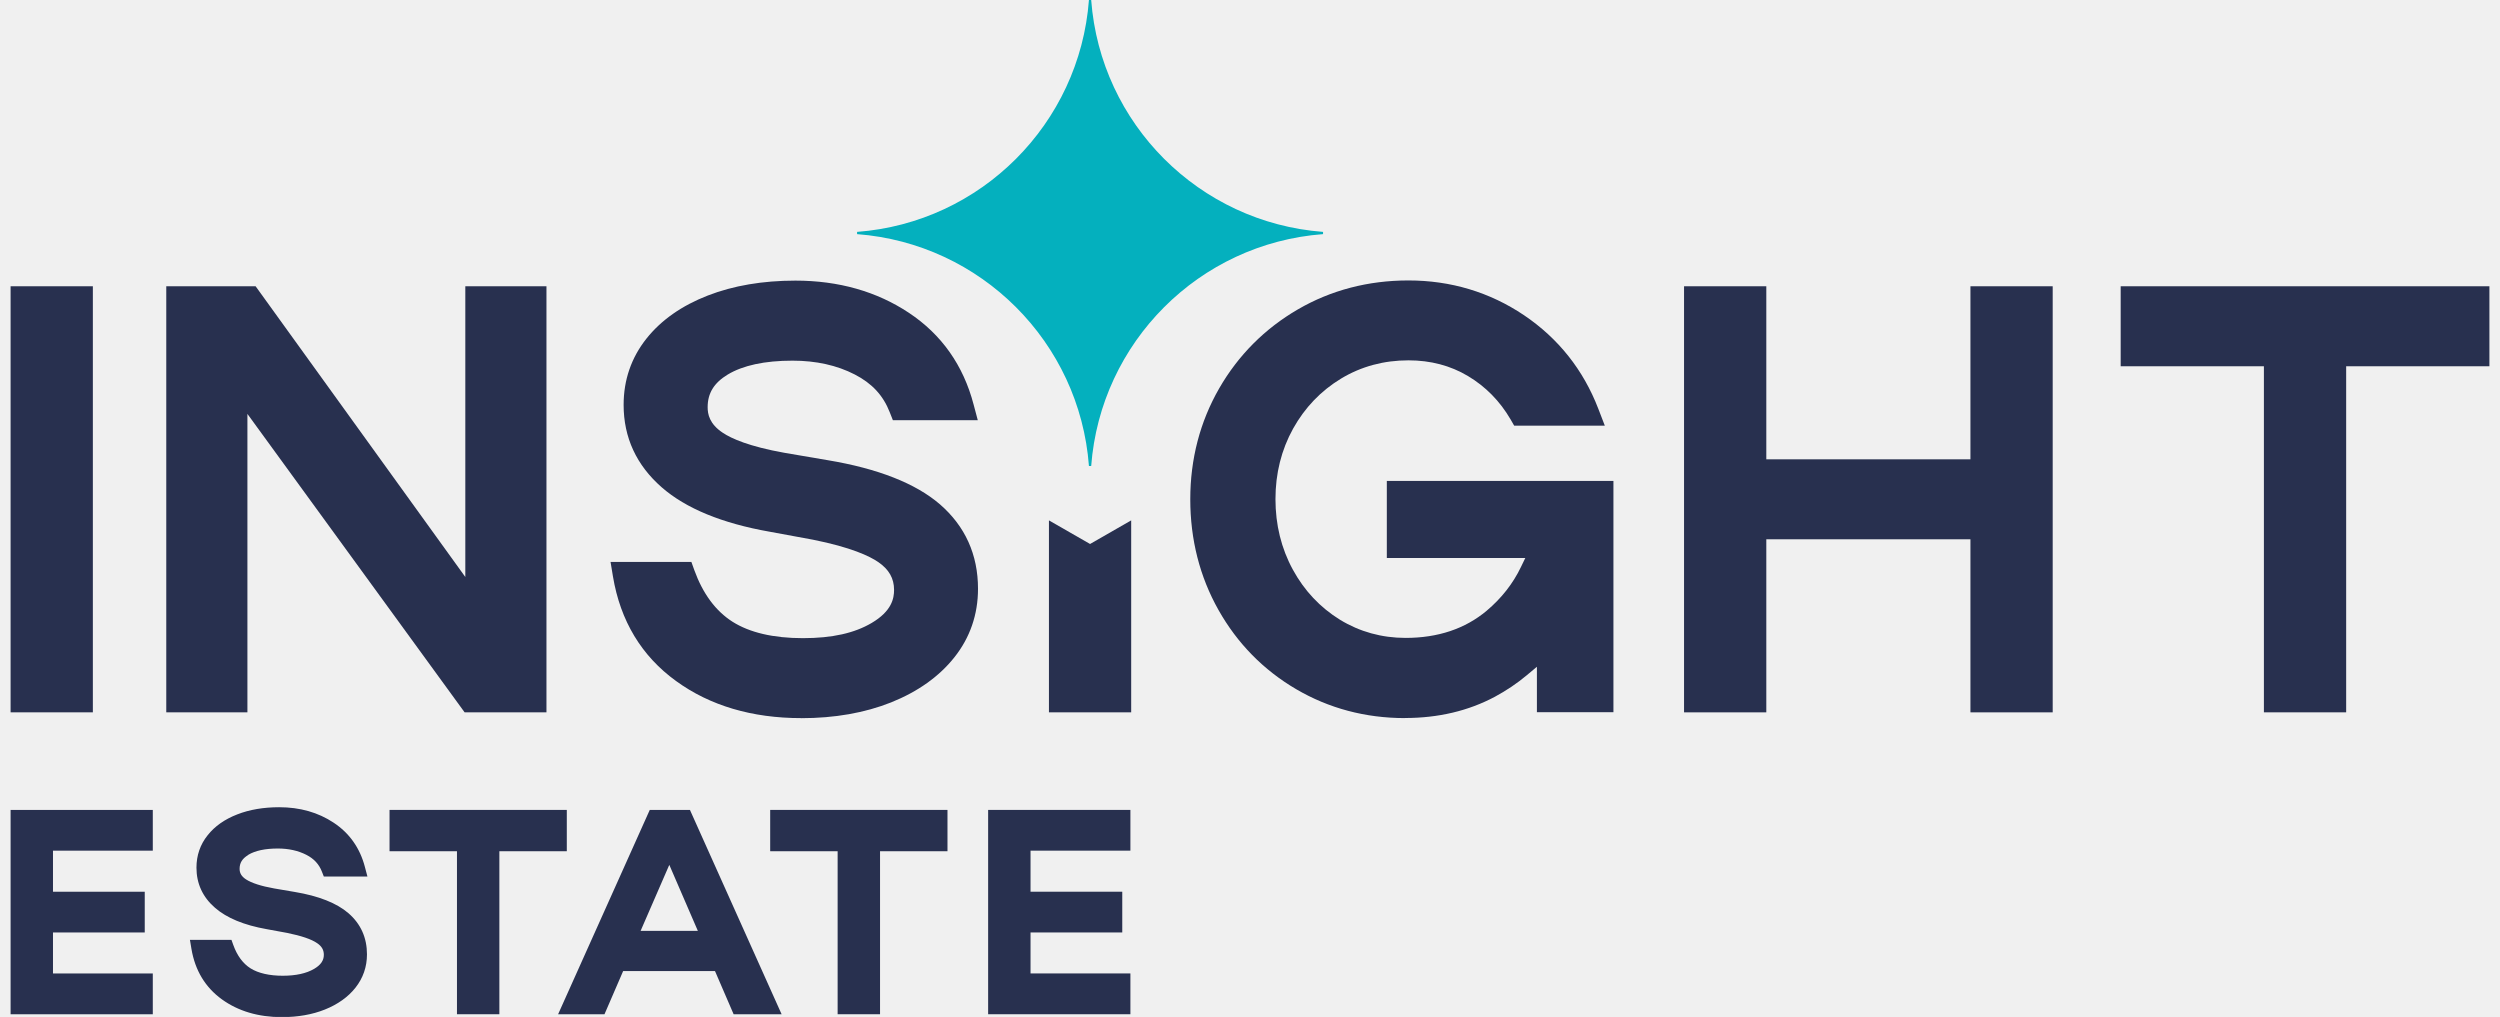
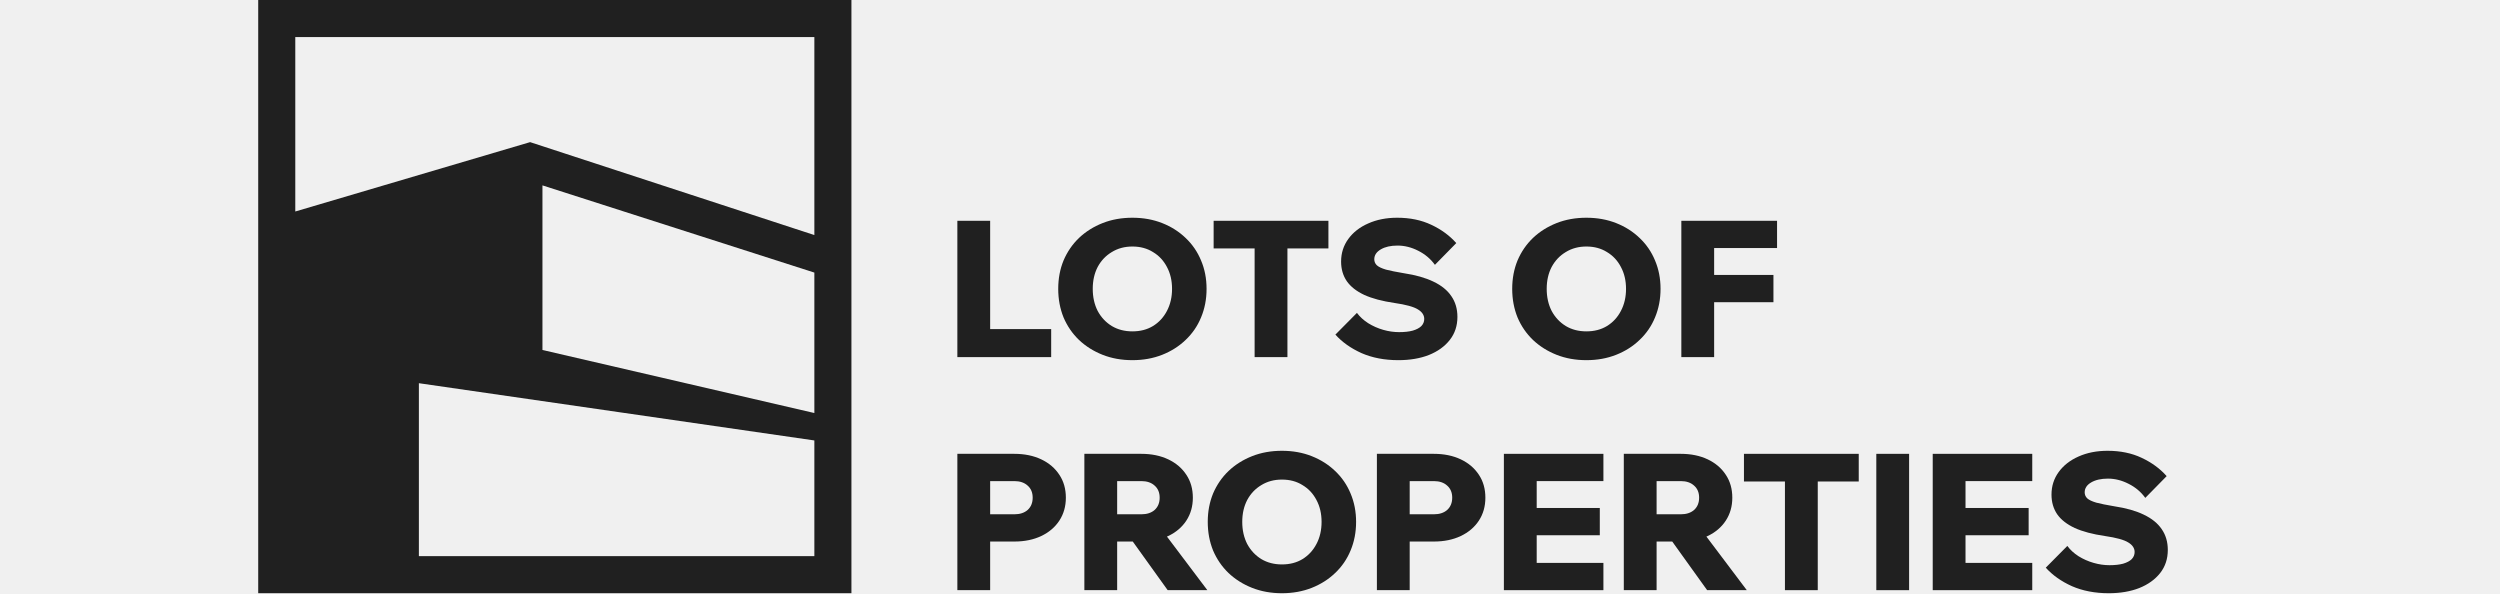
- <svg xmlns="http://www.w3.org/2000/svg" width="inherit" height="inherit" viewBox="0 0 118 48" fill="none">
-   <g clip-path="url(#clip0_4386_369)">
-     <path d="M0.5 47.872H7.212V45.946H2.501V44.012H6.832V42.089H2.501V40.151H7.212V38.228H0.5V47.872Z" fill="#28304F" />
-     <path d="M11.719 40.347C12.046 40.151 12.516 40.05 13.114 40.05C13.622 40.05 14.074 40.151 14.458 40.347C14.819 40.531 15.06 40.791 15.195 41.145L15.285 41.374H17.343L17.223 40.919C16.99 40.027 16.493 39.323 15.748 38.831C15.018 38.345 14.153 38.101 13.178 38.101C12.441 38.101 11.775 38.214 11.2 38.439C10.605 38.669 10.135 39 9.8 39.425C9.45 39.861 9.273 40.377 9.273 40.953C9.273 41.705 9.567 42.345 10.15 42.849C10.699 43.327 11.519 43.669 12.592 43.857L13.555 44.034C14.224 44.17 14.702 44.331 14.973 44.52C15.191 44.67 15.285 44.84 15.285 45.069C15.285 45.336 15.139 45.547 14.826 45.731C14.461 45.946 13.961 46.055 13.344 46.055C12.727 46.055 12.193 45.938 11.824 45.705C11.467 45.479 11.192 45.107 11.011 44.602L10.925 44.362H8.965L9.036 44.787C9.206 45.799 9.687 46.6 10.473 47.169C11.241 47.725 12.193 48.008 13.303 48.008C14.059 48.008 14.744 47.887 15.334 47.65C15.944 47.406 16.429 47.059 16.775 46.623C17.136 46.168 17.321 45.637 17.321 45.046C17.321 44.26 17.027 43.605 16.444 43.101C15.895 42.627 15.041 42.288 13.912 42.1L12.945 41.935C12.328 41.826 11.877 41.679 11.61 41.506C11.403 41.37 11.309 41.216 11.309 41.009C11.309 40.727 11.433 40.528 11.711 40.358L11.719 40.347Z" fill="#28304F" />
-     <path d="M26.753 38.228H18.386V40.178H21.569V47.872H23.57V40.178H26.753V38.228Z" fill="#28304F" />
-     <path d="M30.669 38.228L26.343 47.872H28.532L29.413 45.833H33.747L34.627 47.872H36.892L32.565 38.228H30.669ZM30.237 43.936L31.591 40.821L32.938 43.936H30.237Z" fill="#28304F" />
-     <path d="M36.353 40.178H39.536V47.872H41.538V40.178H44.721V38.228H36.353V40.178Z" fill="#28304F" />
-     <path d="M53.355 40.151V38.228H46.64V47.872H53.355V45.946H48.641V44.012H52.971V42.089H48.641V40.151H53.355Z" fill="#28304F" />
-     <path d="M4.383 13.512H0.5V33.623H4.383V13.512Z" fill="#28304F" />
-     <path d="M21.93 33.623L11.678 19.536V33.623H7.848V13.512H12.065L21.963 27.234V13.512H25.793V33.623H21.93Z" fill="#28304F" />
-     <path d="M37.814 33.895C35.496 33.895 33.51 33.307 31.911 32.145C30.282 30.967 29.281 29.304 28.931 27.208L28.818 26.523H32.633L32.772 26.911C33.175 28.025 33.781 28.841 34.575 29.346C35.383 29.857 36.501 30.121 37.897 30.121C39.292 30.121 40.334 29.88 41.139 29.406C42.091 28.845 42.2 28.247 42.2 27.844C42.2 27.299 41.963 26.881 41.456 26.531C41.045 26.249 40.176 25.835 38.374 25.474L36.328 25.097C34.085 24.702 32.374 23.999 31.234 23.002C30.041 21.959 29.435 20.65 29.435 19.111C29.435 17.933 29.797 16.884 30.511 15.984C31.204 15.111 32.178 14.427 33.408 13.949C34.608 13.482 36 13.245 37.543 13.245C39.582 13.245 41.384 13.757 42.9 14.765C44.443 15.789 45.47 17.245 45.955 19.096L46.151 19.834H42.144L41.997 19.461C41.685 18.66 41.158 18.095 40.342 17.674C39.503 17.241 38.514 17.023 37.407 17.023C36.098 17.023 35.067 17.245 34.345 17.681C33.698 18.073 33.401 18.562 33.401 19.22C33.401 19.536 33.476 20.007 34.123 20.432C34.526 20.699 35.357 21.075 37.024 21.372L39.074 21.722C41.441 22.117 43.22 22.817 44.364 23.803C45.556 24.838 46.162 26.177 46.162 27.791C46.162 29.003 45.786 30.094 45.048 31.024C44.33 31.93 43.325 32.645 42.061 33.153C40.824 33.646 39.394 33.898 37.814 33.898V33.895Z" fill="#28304F" />
-     <path d="M49.51 33.623V24.562L51.451 25.676L53.392 24.562V33.623H49.51Z" fill="#28304F" />
-     <path d="M66.316 33.894C64.45 33.894 62.723 33.435 61.177 32.528C59.631 31.622 58.4 30.365 57.513 28.792C56.628 27.223 56.181 25.466 56.181 23.566C56.181 21.666 56.64 19.909 57.543 18.336C58.446 16.767 59.698 15.51 61.26 14.603C62.821 13.696 64.578 13.237 66.478 13.237C68.479 13.237 70.315 13.79 71.933 14.878C73.551 15.969 74.732 17.455 75.439 19.291L75.748 20.093H71.47L71.301 19.799C70.797 18.934 70.12 18.245 69.288 17.749C68.464 17.256 67.52 17.008 66.481 17.008C65.315 17.008 64.247 17.297 63.299 17.869C62.347 18.445 61.587 19.239 61.034 20.232C60.481 21.229 60.202 22.347 60.202 23.558C60.202 24.77 60.477 25.887 61.023 26.888C61.564 27.881 62.313 28.675 63.246 29.251C64.175 29.819 65.217 30.109 66.346 30.109C67.874 30.109 69.16 29.676 70.172 28.826C70.868 28.239 71.414 27.547 71.79 26.76L71.993 26.339H65.458V22.7H76.154V33.616H72.542V31.471L72.061 31.874C71.602 32.258 71.098 32.596 70.56 32.886C69.314 33.552 67.889 33.89 66.32 33.89L66.316 33.894Z" fill="#28304F" />
-     <path d="M93.005 33.623V25.454H83.37V33.623H79.487V13.512H83.37V21.68H93.005V13.512H96.887V33.623H93.005Z" fill="#28304F" />
-     <path d="M106.856 33.623V17.289H100.096V13.512H117.5V17.289H110.739V33.623H106.856Z" fill="#28304F" />
-     <path d="M51.504 0H51.398C50.954 5.847 46.3 10.505 40.454 10.945V11.051C46.3 11.495 50.958 16.149 51.398 21.996H51.504C51.948 16.149 56.601 11.491 62.448 11.051V10.945C56.601 10.502 51.944 5.847 51.504 0Z" fill="#04B0BE" />
-   </g>
-   <defs>
-     <clipPath id="clip0_4386_369">
-       <rect width="117" height="48" fill="white" transform="translate(0.5)" />
-     </clipPath>
-   </defs>
+ <svg xmlns="http://www.w3.org/2000/svg" width="177" height="42" viewBox="0 0 107 32" fill="none">
+   <path fill-rule="evenodd" clip-rule="evenodd" d="M0 32H32V0H0V32ZM30 23.759V30H8.667V20.671L30 23.759ZM30 22.28V14.704L15.333 10V18.879L30 22.28ZM30 12.68V2H2V11.409L14.667 7.667L30 12.68Z" fill="#202020" />
+   <path d="M96.426 30.622L97.589 29.449C97.746 29.662 97.949 29.847 98.195 30.005C98.449 30.162 98.72 30.282 99.008 30.364C99.296 30.447 99.581 30.488 99.862 30.488C100.157 30.488 100.403 30.46 100.602 30.406C100.808 30.344 100.962 30.262 101.065 30.159C101.168 30.049 101.219 29.922 101.219 29.778C101.219 29.573 101.106 29.401 100.88 29.264C100.654 29.12 100.232 29.003 99.615 28.914C98.957 28.818 98.415 28.674 97.99 28.482C97.565 28.283 97.249 28.037 97.043 27.742C96.838 27.44 96.735 27.087 96.735 26.682C96.735 26.223 96.865 25.815 97.126 25.458C97.386 25.102 97.743 24.824 98.195 24.625C98.655 24.419 99.176 24.317 99.759 24.317C100.451 24.317 101.065 24.443 101.6 24.697C102.142 24.951 102.591 25.28 102.947 25.684L101.795 26.857C101.562 26.535 101.261 26.281 100.89 26.096C100.527 25.911 100.157 25.818 99.779 25.818C99.409 25.818 99.107 25.887 98.874 26.024C98.641 26.161 98.525 26.339 98.525 26.559C98.525 26.682 98.569 26.788 98.658 26.878C98.754 26.967 98.919 27.046 99.152 27.114C99.385 27.176 99.707 27.241 100.119 27.31C100.757 27.406 101.288 27.556 101.713 27.762C102.145 27.968 102.467 28.229 102.68 28.544C102.899 28.859 103.009 29.233 103.009 29.665C103.009 30.145 102.872 30.56 102.598 30.91C102.323 31.259 101.946 31.53 101.466 31.722C100.993 31.907 100.445 32 99.821 32C99.08 32 98.418 31.873 97.835 31.619C97.259 31.359 96.79 31.026 96.426 30.622Z" fill="#202020" />
+   <path d="M95.697 31.835H90.328V24.481H95.697V25.952H92.097V30.364H95.697V31.835ZM95.502 28.873H91.994V27.402H95.502V28.873Z" fill="#202020" />
+   <path d="M89.054 31.835H87.285V24.481H89.054V31.835Z" fill="#202020" />
+   <path d="M84.126 31.835H82.356V25.87H84.126V31.835ZM86.337 25.973H80.145V24.481H86.337V25.973Z" fill="#202020" />
+   <path d="M75.433 31.835H73.664V24.481H76.74C77.288 24.481 77.772 24.581 78.19 24.779C78.608 24.978 78.934 25.256 79.167 25.613C79.4 25.962 79.517 26.374 79.517 26.847C79.517 27.313 79.4 27.724 79.167 28.081C78.934 28.438 78.608 28.715 78.19 28.914C77.772 29.113 77.288 29.212 76.74 29.212H75.33V27.742H76.74C77.041 27.742 77.281 27.663 77.46 27.505C77.638 27.34 77.727 27.121 77.727 26.847C77.727 26.573 77.638 26.357 77.46 26.199C77.281 26.034 77.041 25.952 76.74 25.952H75.433V31.835ZM80.298 31.835H78.159L75.701 28.41H77.717L80.298 31.835Z" fill="#202020" />
+   <path d="M72.564 31.835H67.195V24.481H72.564V25.952H68.965V30.364H72.564V31.835ZM72.369 28.873H68.862V27.402H72.369V28.873Z" fill="#202020" />
+   <path d="M62.114 31.835H60.345V24.481H63.42C63.969 24.481 64.452 24.581 64.87 24.779C65.289 24.978 65.614 25.256 65.848 25.613C66.081 25.962 66.197 26.374 66.197 26.847C66.197 27.313 66.081 27.724 65.848 28.081C65.614 28.438 65.289 28.715 64.87 28.914C64.452 29.113 63.969 29.212 63.42 29.212H62.011V27.742H63.42C63.722 27.742 63.962 27.663 64.14 27.505C64.318 27.34 64.408 27.121 64.408 26.847C64.408 26.573 64.318 26.357 64.14 26.199C63.962 26.034 63.722 25.952 63.42 25.952H62.114V31.835Z" fill="#202020" />
+   <path d="M55.222 32C54.639 32 54.104 31.904 53.617 31.712C53.13 31.52 52.705 31.253 52.342 30.91C51.985 30.567 51.708 30.162 51.509 29.696C51.317 29.223 51.221 28.709 51.221 28.153C51.221 27.598 51.317 27.087 51.509 26.62C51.708 26.154 51.985 25.75 52.342 25.407C52.705 25.064 53.13 24.797 53.617 24.605C54.104 24.413 54.639 24.317 55.222 24.317C55.805 24.317 56.34 24.413 56.826 24.605C57.313 24.797 57.735 25.064 58.092 25.407C58.455 25.75 58.733 26.154 58.925 26.62C59.124 27.087 59.223 27.598 59.223 28.153C59.223 28.709 59.124 29.223 58.925 29.696C58.733 30.162 58.455 30.567 58.092 30.91C57.735 31.253 57.313 31.52 56.826 31.712C56.34 31.904 55.805 32 55.222 32ZM55.222 30.447C55.647 30.447 56.017 30.351 56.333 30.159C56.655 29.96 56.905 29.689 57.084 29.346C57.269 28.997 57.361 28.599 57.361 28.153C57.361 27.707 57.269 27.313 57.084 26.97C56.905 26.627 56.655 26.36 56.333 26.168C56.017 25.969 55.647 25.87 55.222 25.87C54.804 25.87 54.433 25.969 54.111 26.168C53.789 26.36 53.535 26.627 53.35 26.97C53.172 27.313 53.082 27.707 53.082 28.153C53.082 28.599 53.172 28.997 53.35 29.346C53.535 29.689 53.789 29.96 54.111 30.159C54.433 30.351 54.804 30.447 55.222 30.447Z" fill="#202020" />
+   <path d="M46.334 31.835H44.565V24.481H47.64C48.188 24.481 48.672 24.581 49.09 24.779C49.508 24.978 49.834 25.256 50.067 25.613C50.3 25.962 50.417 26.374 50.417 26.847C50.417 27.313 50.3 27.724 50.067 28.081C49.834 28.438 49.508 28.715 49.09 28.914C48.672 29.113 48.188 29.212 47.64 29.212H46.231V27.742H47.64C47.942 27.742 48.182 27.663 48.36 27.505C48.538 27.34 48.627 27.121 48.627 26.847C48.627 26.573 48.538 26.357 48.36 26.199C48.182 26.034 47.942 25.952 47.64 25.952H46.334V31.835ZM51.199 31.835H49.059L46.601 28.41H48.617L51.199 31.835Z" fill="#202020" />
+   <path d="M39.483 31.835H37.714V24.481H40.79C41.338 24.481 41.822 24.581 42.24 24.779C42.658 24.978 42.984 25.256 43.217 25.613C43.45 25.962 43.567 26.374 43.567 26.847C43.567 27.313 43.45 27.724 43.217 28.081C42.984 28.438 42.658 28.715 42.24 28.914C41.822 29.113 41.338 29.212 40.79 29.212H39.381V27.742H40.79C41.092 27.742 41.331 27.663 41.51 27.505C41.688 27.34 41.777 27.121 41.777 26.847C41.777 26.573 41.688 26.357 41.51 26.199C41.331 26.034 41.092 25.952 40.79 25.952H39.483V31.835Z" fill="#202020" />
+   <path d="M78.537 19.264H76.768V11.91H81.931V13.38H78.537V19.264ZM81.736 16.302H78.434V14.831H81.736V16.302Z" fill="#202020" />
+   <path d="M71.645 19.428C71.062 19.428 70.527 19.332 70.04 19.14C69.553 18.948 69.128 18.681 68.765 18.338C68.408 17.995 68.13 17.591 67.932 17.125C67.74 16.651 67.644 16.137 67.644 15.582C67.644 15.026 67.74 14.515 67.932 14.049C68.13 13.583 68.408 13.178 68.765 12.835C69.128 12.492 69.553 12.225 70.04 12.033C70.527 11.841 71.062 11.745 71.645 11.745C72.228 11.745 72.762 11.841 73.249 12.033C73.736 12.225 74.158 12.492 74.514 12.835C74.878 13.178 75.156 13.583 75.348 14.049C75.546 14.515 75.646 15.026 75.646 15.582C75.646 16.137 75.546 16.651 75.348 17.125C75.156 17.591 74.878 17.995 74.514 18.338C74.158 18.681 73.736 18.948 73.249 19.14C72.762 19.332 72.228 19.428 71.645 19.428ZM71.645 17.875C72.07 17.875 72.44 17.779 72.756 17.587C73.078 17.389 73.328 17.118 73.506 16.775C73.692 16.425 73.784 16.027 73.784 15.582C73.784 15.136 73.692 14.742 73.506 14.399C73.328 14.056 73.078 13.789 72.756 13.597C72.44 13.398 72.07 13.298 71.645 13.298C71.226 13.298 70.856 13.398 70.534 13.597C70.212 13.789 69.958 14.056 69.773 14.399C69.594 14.742 69.505 15.136 69.505 15.582C69.505 16.027 69.594 16.425 69.773 16.775C69.958 17.118 70.212 17.389 70.534 17.587C70.856 17.779 71.226 17.875 71.645 17.875Z" fill="#202020" />
+   <path d="M58.106 18.05L59.268 16.878C59.426 17.09 59.628 17.275 59.875 17.433C60.129 17.591 60.4 17.711 60.688 17.793C60.976 17.875 61.26 17.916 61.541 17.916C61.836 17.916 62.083 17.889 62.282 17.834C62.488 17.773 62.642 17.69 62.745 17.587C62.848 17.478 62.899 17.351 62.899 17.207C62.899 17.001 62.786 16.83 62.56 16.692C62.333 16.549 61.912 16.432 61.294 16.343C60.636 16.247 60.094 16.103 59.669 15.911C59.244 15.712 58.929 15.465 58.723 15.17C58.517 14.868 58.414 14.515 58.414 14.111C58.414 13.651 58.545 13.243 58.805 12.887C59.066 12.53 59.422 12.252 59.875 12.054C60.334 11.848 60.856 11.745 61.438 11.745C62.131 11.745 62.745 11.872 63.28 12.126C63.821 12.379 64.27 12.709 64.627 13.113L63.475 14.286C63.242 13.963 62.94 13.71 62.57 13.524C62.206 13.339 61.836 13.247 61.459 13.247C61.089 13.247 60.787 13.315 60.554 13.453C60.321 13.59 60.204 13.768 60.204 13.987C60.204 14.111 60.249 14.217 60.338 14.306C60.434 14.395 60.599 14.474 60.832 14.543C61.065 14.604 61.387 14.67 61.798 14.738C62.436 14.834 62.968 14.985 63.393 15.191C63.825 15.396 64.147 15.657 64.36 15.973C64.579 16.288 64.689 16.662 64.689 17.094C64.689 17.574 64.552 17.988 64.277 18.338C64.003 18.688 63.626 18.959 63.146 19.151C62.673 19.336 62.124 19.428 61.5 19.428C60.76 19.428 60.098 19.302 59.515 19.048C58.939 18.787 58.469 18.455 58.106 18.05Z" fill="#202020" />
+   <path d="M55.519 19.264H53.749V13.298H55.519V19.264ZM57.73 13.401H51.538V11.91H57.73V13.401Z" fill="#202020" />
+   <path d="M47.156 19.428C46.573 19.428 46.038 19.332 45.551 19.14C45.065 18.948 44.639 18.681 44.276 18.338C43.919 17.995 43.642 17.591 43.443 17.125C43.251 16.651 43.155 16.137 43.155 15.582C43.155 15.026 43.251 14.515 43.443 14.049C43.642 13.583 43.919 13.178 44.276 12.835C44.639 12.492 45.065 12.225 45.551 12.033C46.038 11.841 46.573 11.745 47.156 11.745C47.739 11.745 48.274 11.841 48.761 12.033C49.247 12.225 49.669 12.492 50.026 12.835C50.389 13.178 50.667 13.583 50.859 14.049C51.058 14.515 51.157 15.026 51.157 15.582C51.157 16.137 51.058 16.651 50.859 17.125C50.667 17.591 50.389 17.995 50.026 18.338C49.669 18.681 49.247 18.948 48.761 19.14C48.274 19.332 47.739 19.428 47.156 19.428ZM47.156 17.875C47.581 17.875 47.951 17.779 48.267 17.587C48.589 17.389 48.839 17.118 49.018 16.775C49.203 16.425 49.295 16.027 49.295 15.582C49.295 15.136 49.203 14.742 49.018 14.399C48.839 14.056 48.589 13.789 48.267 13.597C47.951 13.398 47.581 13.298 47.156 13.298C46.738 13.298 46.367 13.398 46.045 13.597C45.723 13.789 45.469 14.056 45.284 14.399C45.106 14.742 45.017 15.136 45.017 15.582C45.017 16.027 45.106 16.425 45.284 16.775C45.469 17.118 45.723 17.389 46.045 17.587C46.367 17.779 46.738 17.875 47.156 17.875Z" fill="#202020" />
+   <path d="M42.775 19.264H37.714V11.91H39.483V17.752H42.775V19.264Z" fill="#202020" />
</svg>
